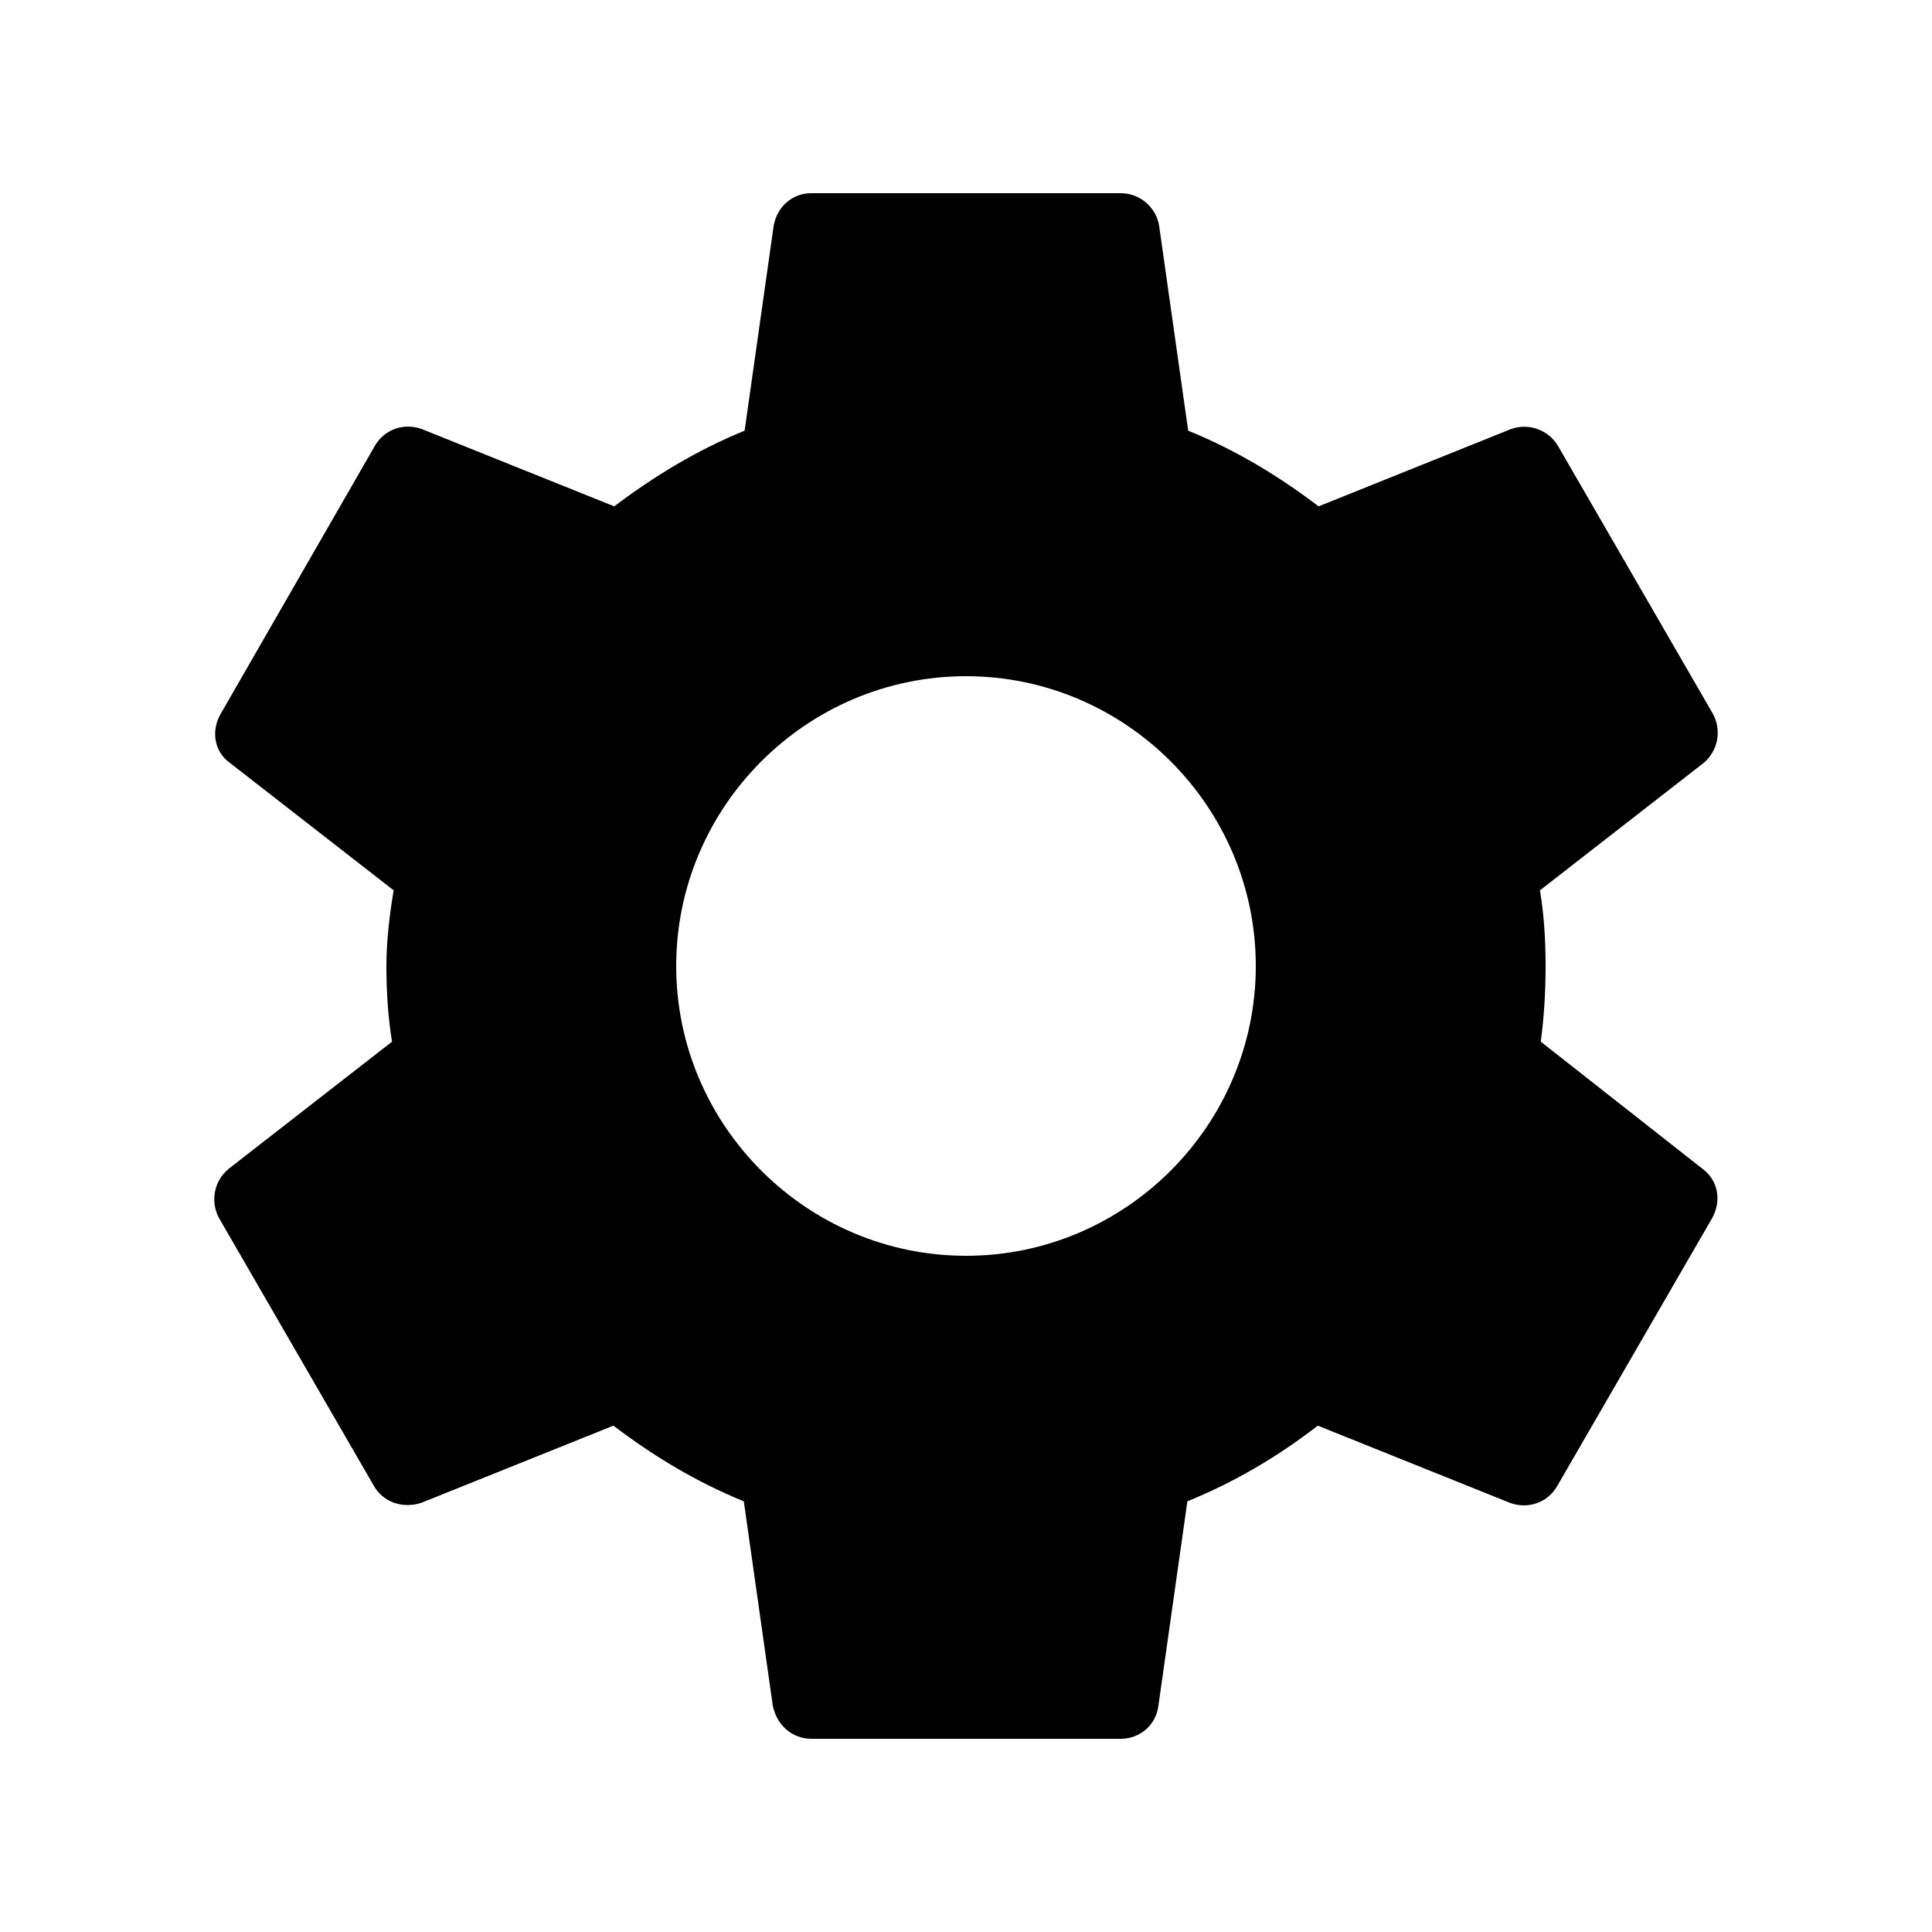
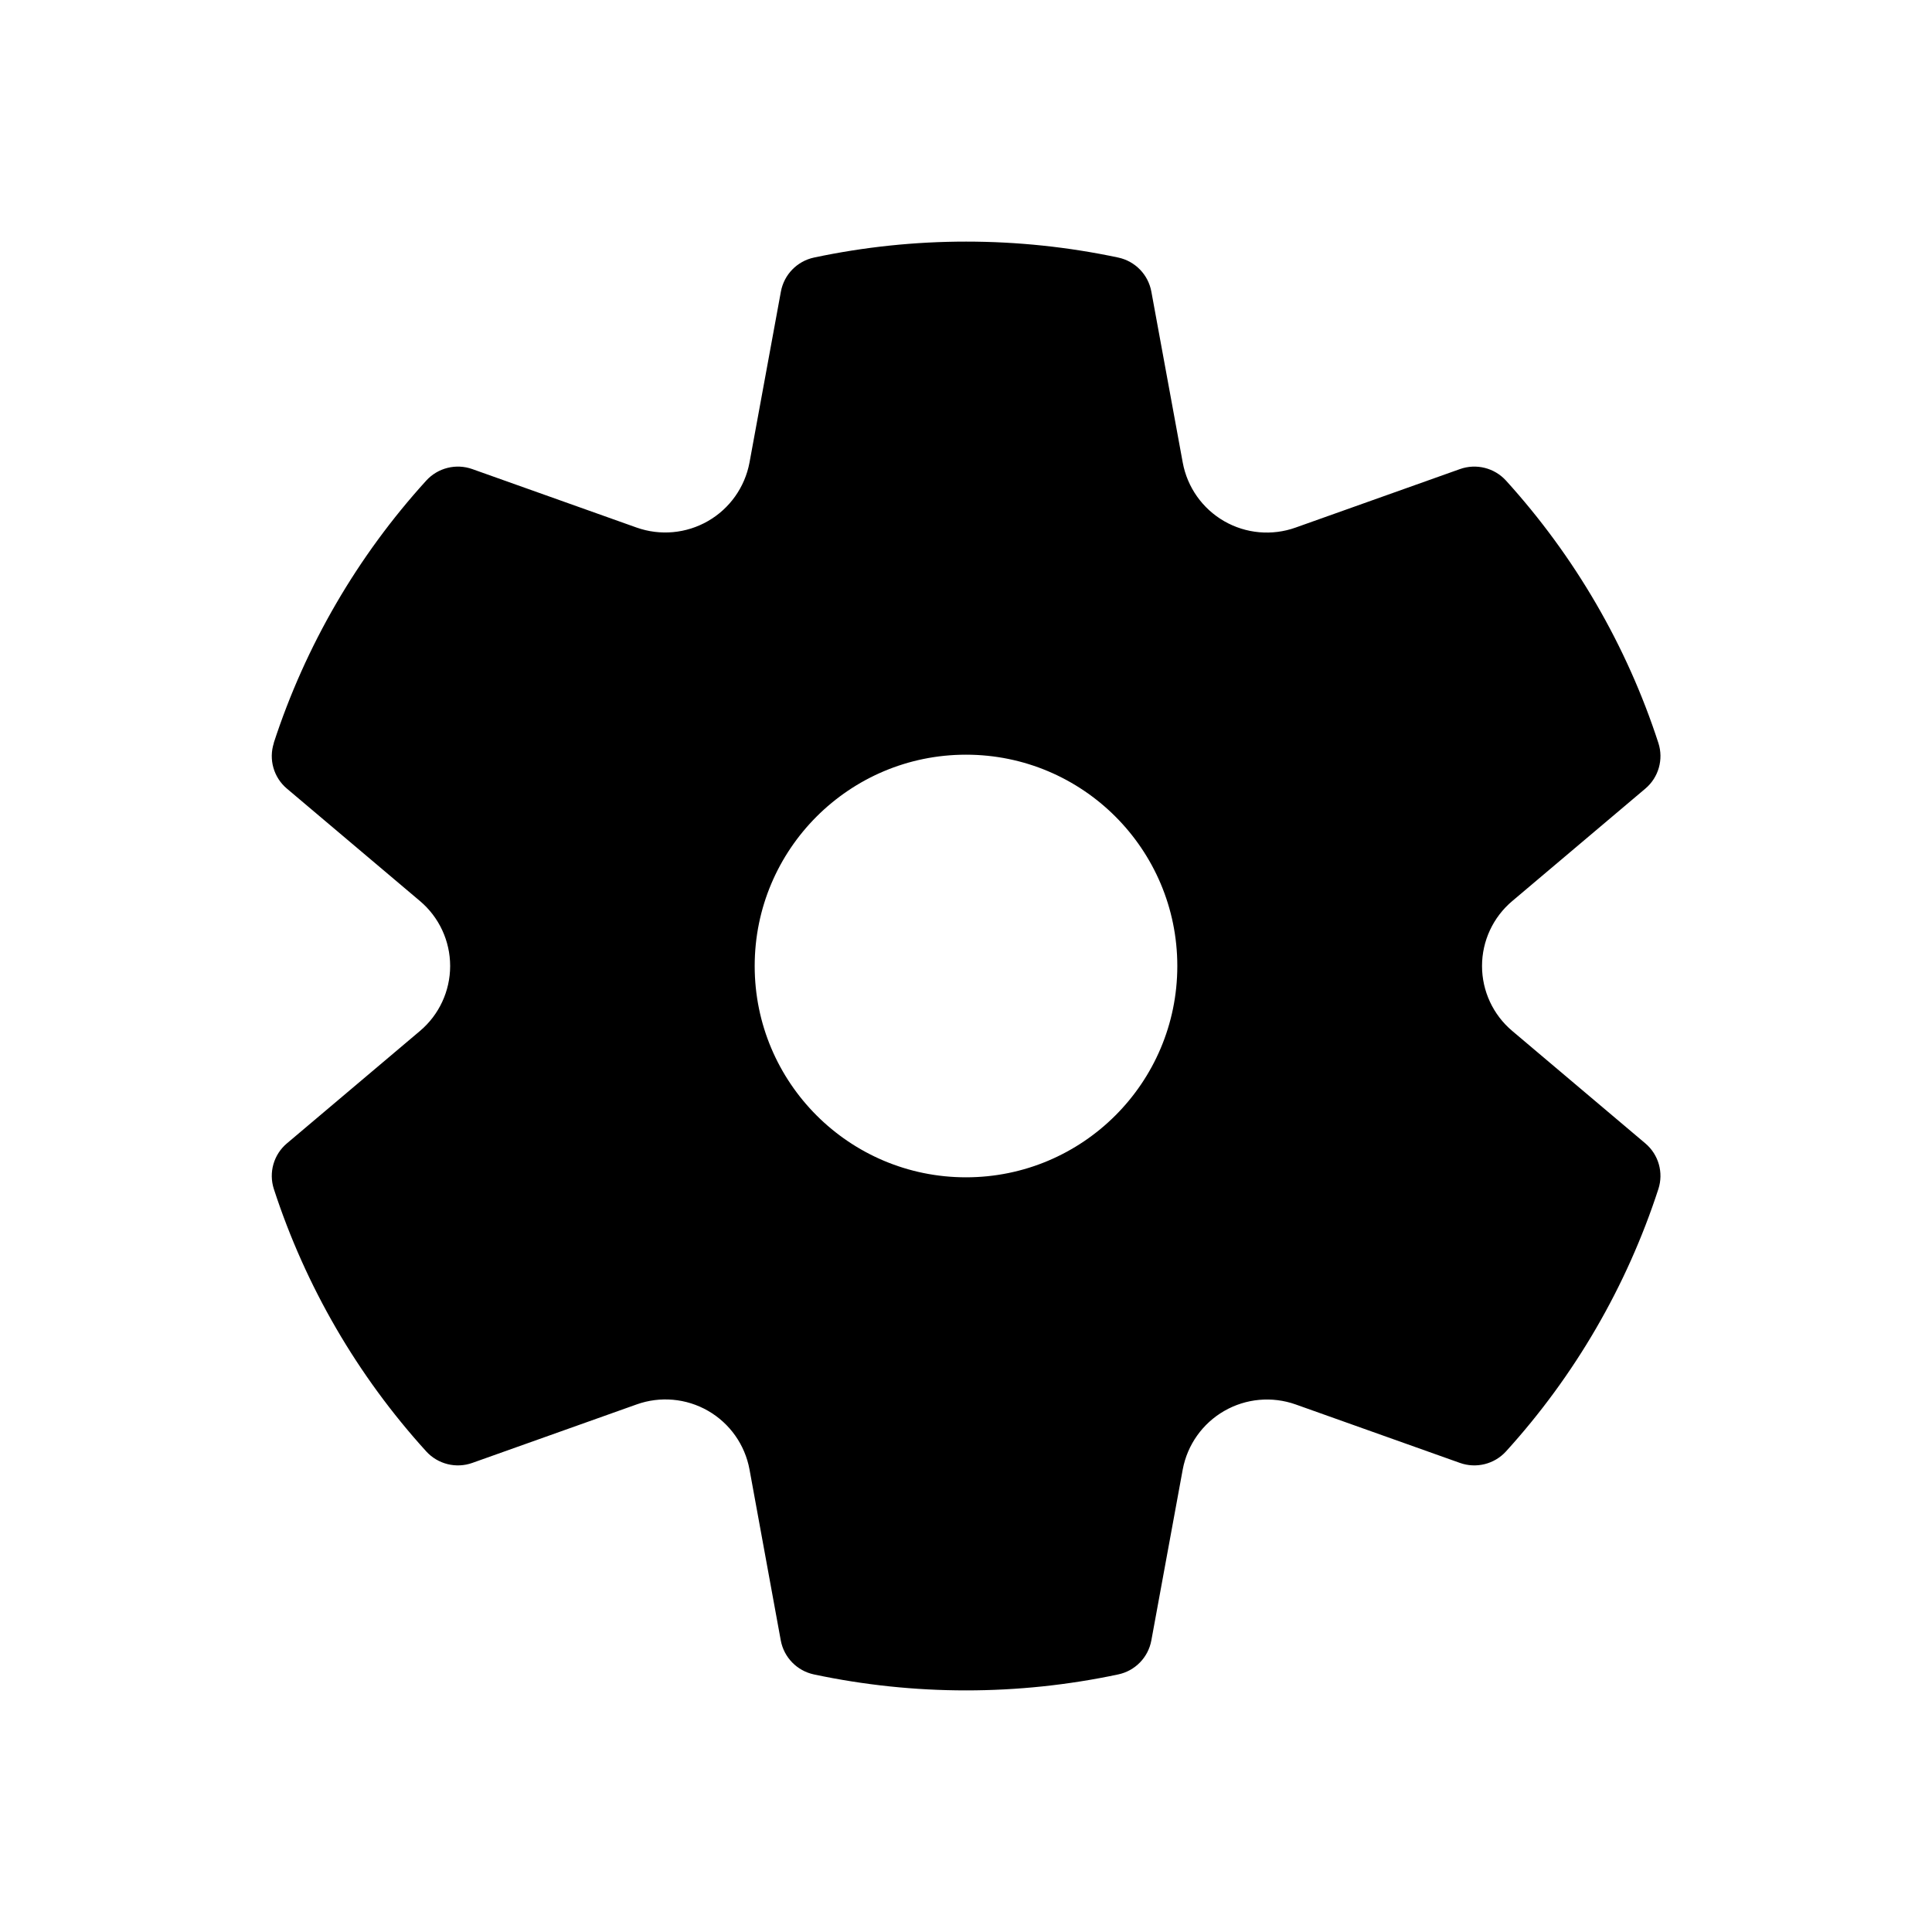
- <svg xmlns="http://www.w3.org/2000/svg" viewBox="0 0 24 24">
-   <path d="M19.14 12.94c.04-.3.06-.61.06-.94c0-.32-.02-.64-.07-.94l2.03-1.58a.49.49 0 0 0 .12-.61l-1.92-3.32a.488.488 0 0 0-.59-.22l-2.39.96c-.5-.38-1.03-.7-1.62-.94l-.36-2.54a.484.484 0 0 0-.48-.41h-3.84c-.24 0-.43.17-.47.41l-.36 2.54c-.59.24-1.13.57-1.62.94l-2.39-.96c-.22-.08-.47 0-.59.22L2.74 8.87c-.12.21-.08.47.12.61l2.03 1.58c-.05.3-.09.63-.09.94s.02.64.07.94l-2.03 1.58a.49.49 0 0 0-.12.61l1.92 3.32c.12.22.37.29.59.22l2.39-.96c.5.38 1.03.7 1.62.94l.36 2.54c.05.24.24.41.48.41h3.84c.24 0 .44-.17.47-.41l.36-2.54c.59-.24 1.13-.56 1.62-.94l2.39.96c.22.08.47 0 .59-.22l1.92-3.32c.12-.22.07-.47-.12-.61l-2.01-1.58zM12 15.6c-1.98 0-3.6-1.62-3.6-3.6s1.62-3.6 3.6-3.6s3.6 1.62 3.6 3.6s-1.62 3.6-3.6 3.6z" fill="currentColor" />
+ <svg xmlns="http://www.w3.org/2000/svg" viewBox="0 0 16 16">
+   <g fill="none">
+     <path d="M2.267 6.153A5.986 5.986 0 0 1 3.53 3.98a.355.355 0 0 1 .382-.095l1.36.484a.71.71 0 0 0 .935-.538l.26-1.416a.354.354 0 0 1 .274-.282a6.072 6.072 0 0 1 2.52 0c.14.03.248.141.274.282l.26 1.416a.708.708 0 0 0 .935.538l1.36-.484a.355.355 0 0 1 .382.095c.569.627 1 1.367 1.262 2.173a.352.352 0 0 1-.108.378l-1.102.931a.703.703 0 0 0 0 1.076l1.102.931c.11.093.152.242.108.378a5.985 5.985 0 0 1-1.262 2.173a.355.355 0 0 1-.382.095l-1.36-.484a.71.71 0 0 0-.935.538l-.26 1.416a.353.353 0 0 1-.275.282a6.068 6.068 0 0 1-2.519 0a.354.354 0 0 1-.275-.282l-.259-1.416a.708.708 0 0 0-.935-.538l-1.36.484a.355.355 0 0 1-.382-.095a5.986 5.986 0 0 1-1.262-2.173a.352.352 0 0 1 .108-.378l1.102-.931a.704.704 0 0 0 0-1.076l-1.102-.931a.352.352 0 0 1-.108-.378zM6.25 8a1.75 1.75 0 1 0 3.5 0a1.75 1.75 0 0 0-3.5 0z" fill="currentColor" />
+   </g>
</svg>
